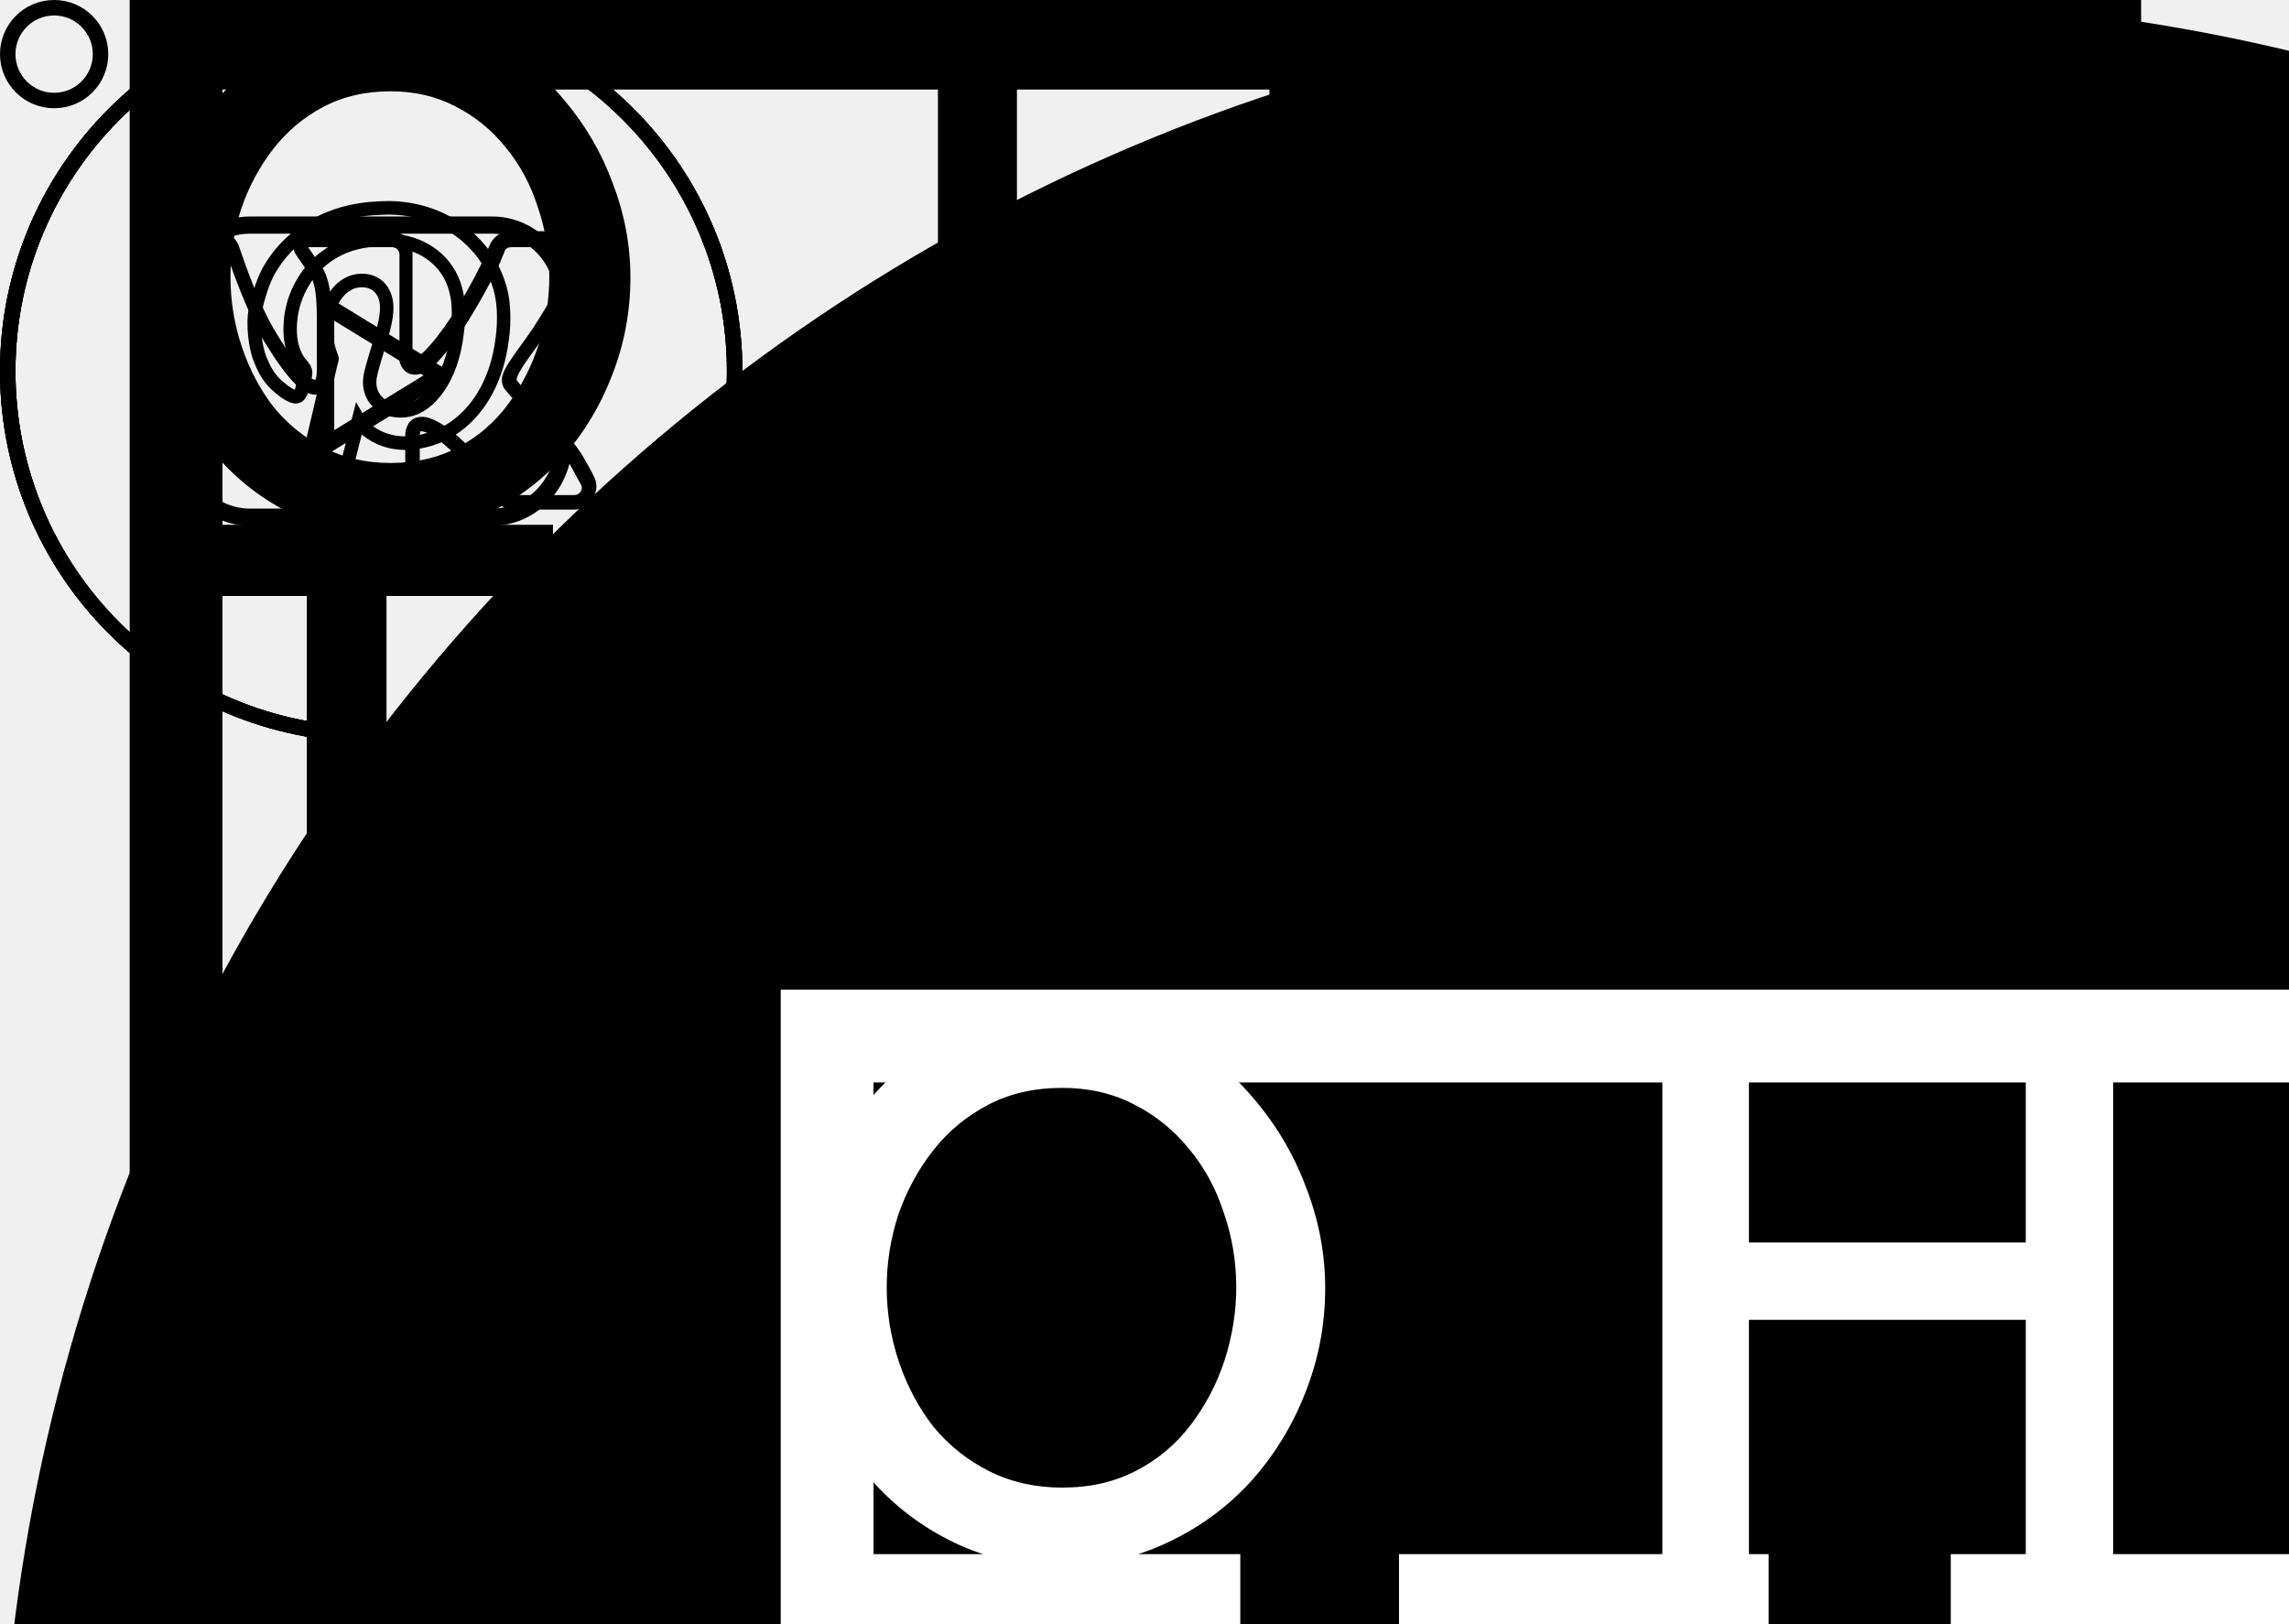
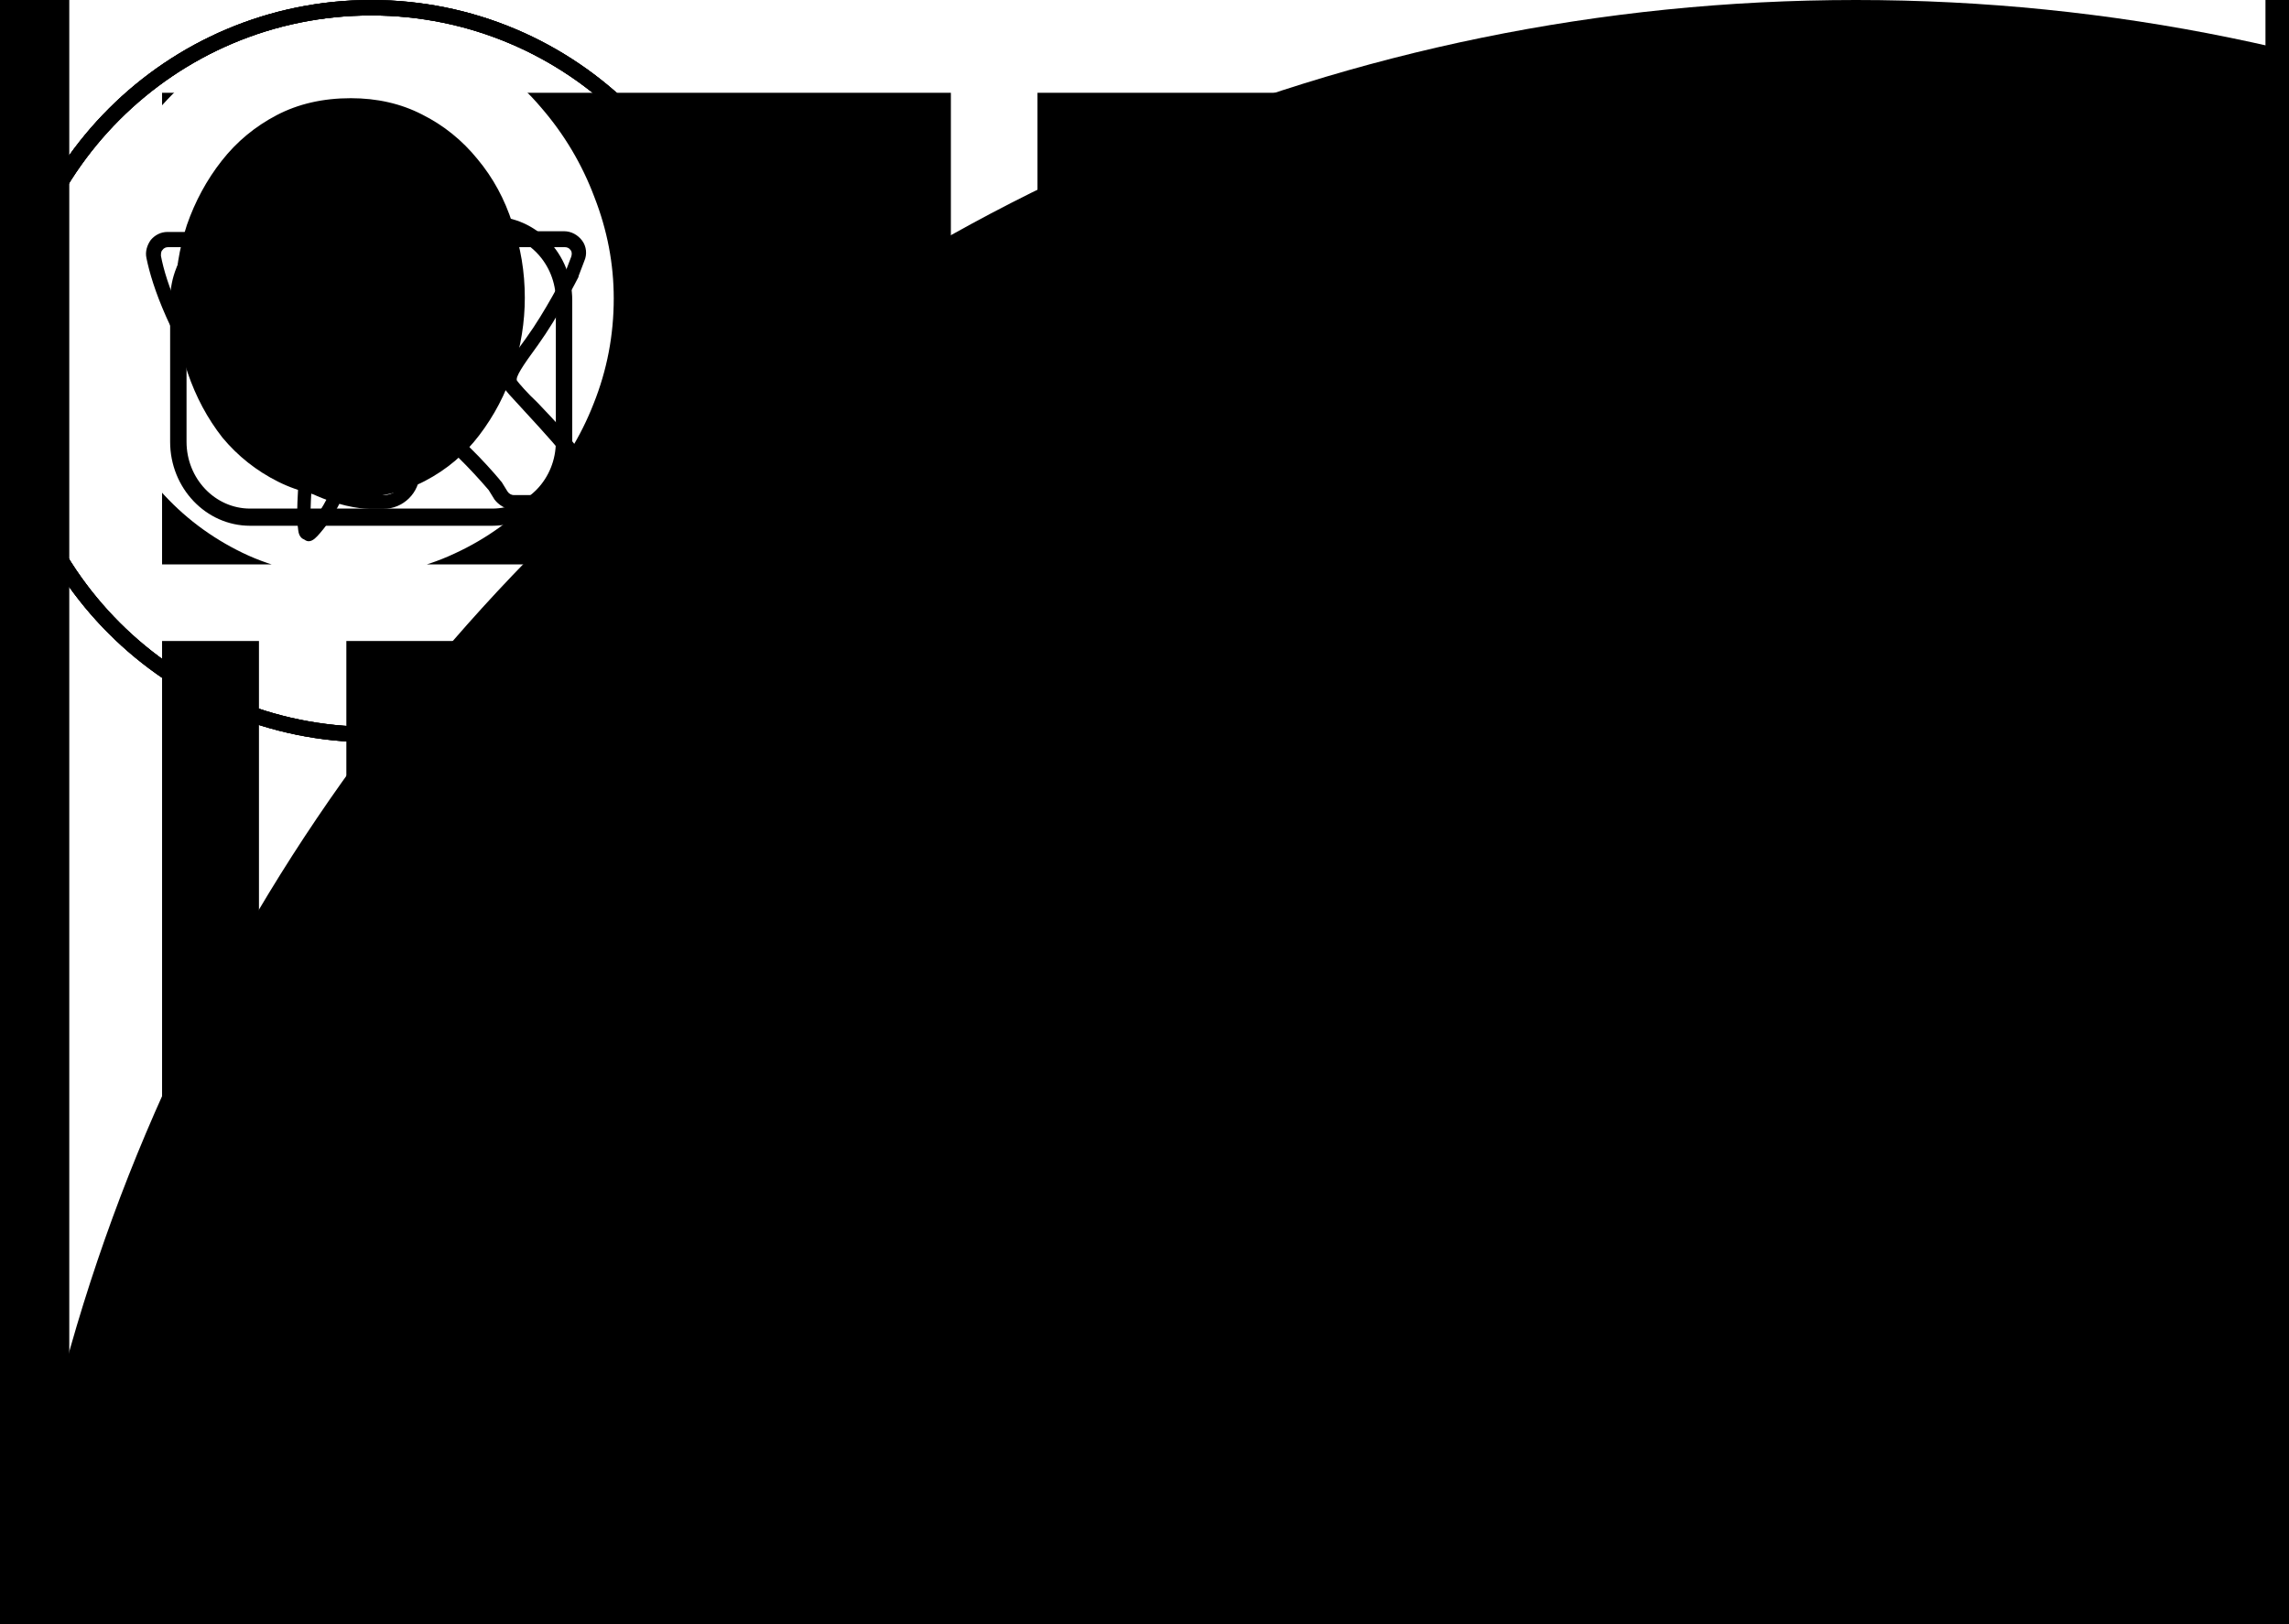
<svg xmlns="http://www.w3.org/2000/svg" width="148" height="105" viewBox="0 0 148 105" fill="none">
  <g id="marker">
    <circle cx="3.5" cy="3.5" r="3" stroke="black" />
  </g>
  <g id="logo_header">
    <g clip-path="url(#clip0_1_84)">
      <path d="M11.385 2.789H135.439V97.632H11.385V2.789Z" stroke="black" stroke-width="6" />
      <path d="M25.209 34.636C22.867 34.636 20.754 34.171 18.869 33.241C16.984 32.311 15.357 31.056 13.989 29.475C12.621 27.864 11.556 26.066 10.796 24.082C10.067 22.068 9.702 20.007 9.702 17.899C9.702 15.698 10.097 13.606 10.887 11.623C11.678 9.608 12.773 7.826 14.171 6.276C15.57 4.696 17.212 3.456 19.097 2.557C21.013 1.627 23.08 1.162 25.3 1.162C27.61 1.162 29.709 1.643 31.594 2.603C33.509 3.564 35.136 4.851 36.474 6.462C37.842 8.074 38.891 9.872 39.621 11.855C40.381 13.839 40.761 15.869 40.761 17.946C40.761 20.146 40.365 22.254 39.575 24.268C38.815 26.252 37.736 28.034 36.337 29.615C34.938 31.165 33.281 32.389 31.366 33.288C29.48 34.187 27.428 34.636 25.209 34.636ZM14.901 17.899C14.901 19.449 15.144 20.952 15.631 22.409C16.117 23.866 16.801 25.167 17.683 26.314C18.595 27.43 19.69 28.313 20.967 28.964C22.244 29.615 23.673 29.94 25.254 29.94C26.896 29.94 28.355 29.599 29.633 28.918C30.91 28.236 31.974 27.321 32.825 26.174C33.707 24.997 34.376 23.695 34.832 22.269C35.288 20.812 35.516 19.356 35.516 17.899C35.516 16.349 35.273 14.862 34.786 13.436C34.33 11.979 33.646 10.693 32.734 9.577C31.822 8.43 30.727 7.532 29.45 6.881C28.203 6.23 26.805 5.904 25.254 5.904C23.612 5.904 22.153 6.245 20.876 6.927C19.599 7.609 18.519 8.523 17.638 9.67C16.756 10.817 16.072 12.103 15.585 13.529C15.129 14.955 14.901 16.411 14.901 17.899ZM87.233 1.395V34.404H82.08V19.852H65.752V34.404H60.644V1.395H65.752V15.203H82.08V1.395H87.233ZM122.587 34.636C120.246 34.636 118.133 34.171 116.247 33.241C114.363 32.311 112.735 31.056 111.367 29.475C109.999 27.864 108.935 26.066 108.175 24.082C107.445 22.068 107.08 20.007 107.08 17.899C107.08 15.698 107.476 13.606 108.266 11.623C109.057 9.608 110.151 7.826 111.55 6.276C112.949 4.696 114.591 3.456 116.475 2.557C118.391 1.627 120.459 1.162 122.678 1.162C124.989 1.162 127.087 1.643 128.972 2.603C130.888 3.564 132.515 4.851 133.852 6.462C135.22 8.074 136.269 9.872 136.999 11.855C137.76 13.839 138.139 15.869 138.139 17.946C138.139 20.146 137.744 22.254 136.953 24.268C136.194 26.252 135.114 28.034 133.715 29.615C132.317 31.165 130.659 32.389 128.744 33.288C126.859 34.187 124.807 34.636 122.587 34.636ZM112.279 17.899C112.279 19.449 112.523 20.952 113.009 22.409C113.496 23.866 114.18 25.167 115.061 26.314C115.974 27.43 117.068 28.313 118.345 28.964C119.622 29.615 121.052 29.94 122.632 29.94C124.274 29.94 125.734 29.599 127.011 28.918C128.288 28.236 129.352 27.321 130.203 26.174C131.085 24.997 131.754 23.695 132.21 22.269C132.666 20.812 132.894 19.356 132.894 17.899C132.894 16.349 132.652 14.862 132.165 13.436C131.708 11.979 131.024 10.693 130.112 9.577C129.2 8.43 128.105 7.532 126.828 6.881C125.582 6.23 124.183 5.904 122.632 5.904C120.991 5.904 119.531 6.245 118.254 6.927C116.977 7.609 115.898 8.523 115.016 9.67C114.135 10.817 113.451 12.103 112.964 13.529C112.507 14.955 112.279 16.411 112.279 17.899ZM35.754 38.541H24.99V66.947H19.836V38.541H9.027V33.938H35.754V38.541ZM67.324 62.345V66.947H45.113V33.938H66.914V38.541H50.221V47.932H64.679V52.256H50.221V62.345H67.324ZM77.656 66.947V33.938H100.415V38.495H82.764V47.746H92.251C95.838 47.746 98.529 48.614 100.324 50.35C102.117 52.055 103.015 54.317 103.015 57.138C103.015 59.028 102.619 60.718 101.829 62.205C101.068 63.662 99.913 64.824 98.362 65.692C96.842 66.529 94.911 66.947 92.57 66.947H77.656ZM82.764 62.391H91.886C93.284 62.391 94.409 62.128 95.261 61.601C96.142 61.074 96.766 60.408 97.131 59.602C97.526 58.765 97.724 57.897 97.724 56.998C97.724 56.099 97.556 55.263 97.222 54.488C96.888 53.713 96.279 53.093 95.398 52.628C94.546 52.132 93.345 51.884 91.794 51.884H82.764V62.391ZM135.036 62.345V66.947H112.825V33.938H134.626V38.541H117.933V47.932H132.391V52.256H117.933V62.345H135.036ZM35.64 66.482V99.491H30.486V84.939H14.159V99.491H9.05V66.482H14.159V80.29H30.486V66.482H35.64ZM53.206 66.482H58.041L70.629 99.491H65.247L61.826 90.518H49.33L45.955 99.491H40.527L53.206 66.482ZM60.823 86.66L55.624 72.201L50.242 86.66H60.823ZM70.438 105.814V94.888H71.988C72.84 94.888 73.569 94.547 74.177 93.866C74.816 93.184 75.348 92.099 75.774 90.611C76.23 89.124 76.579 87.171 76.823 84.754C77.096 82.305 77.294 79.314 77.416 75.781L77.644 66.482H98.487V94.888H102.591V105.814H98.076V99.491H74.953V105.814H70.438ZM78.465 94.888H93.333V71.085H82.387L82.25 76.478C82.159 80.042 81.976 83.064 81.703 85.544C81.429 87.992 81.034 89.976 80.517 91.495C80 93.013 79.316 94.145 78.465 94.888ZM122.406 99.724C120.065 99.724 117.952 99.259 116.067 98.329C114.181 97.399 112.555 96.144 111.187 94.563C109.818 92.951 108.754 91.154 107.994 89.17C107.264 87.156 106.899 85.094 106.899 82.987C106.899 80.786 107.294 78.694 108.085 76.71C108.876 74.696 109.971 72.914 111.369 71.364C112.767 69.783 114.409 68.543 116.295 67.645C118.21 66.715 120.278 66.25 122.497 66.25C124.808 66.25 126.906 66.73 128.791 67.691C130.707 68.652 132.333 69.938 133.671 71.55C135.04 73.162 136.089 74.959 136.818 76.943C137.578 78.927 137.959 80.957 137.959 83.033C137.959 85.234 137.564 87.341 136.773 89.356C136.013 91.34 134.933 93.122 133.535 94.703C132.136 96.253 130.479 97.476 128.563 98.375C126.678 99.275 124.626 99.724 122.406 99.724ZM112.099 82.987C112.099 84.537 112.342 86.04 112.829 87.496C113.315 88.953 113.999 90.255 114.881 91.402C115.793 92.517 116.888 93.401 118.165 94.052C119.442 94.703 120.871 95.028 122.452 95.028C124.094 95.028 125.553 94.687 126.83 94.005C128.107 93.324 129.172 92.409 130.023 91.262C130.905 90.084 131.573 88.783 132.03 87.357C132.486 85.9 132.714 84.444 132.714 82.987C132.714 81.437 132.47 79.949 131.984 78.524C131.528 77.067 130.844 75.781 129.932 74.665C129.019 73.518 127.925 72.619 126.648 71.968C125.401 71.317 124.002 70.992 122.452 70.992C120.81 70.992 119.35 71.333 118.073 72.015C116.796 72.697 115.717 73.611 114.835 74.758C113.953 75.905 113.269 77.191 112.783 78.617C112.327 80.042 112.099 81.499 112.099 82.987Z" fill="black" />
    </g>
    <defs>
      <clipPath id="clip0_1_84">
        <rect width="148" height="105" fill="white" />
      </clipPath>
    </defs>
  </g>
  <g id="logo_auction">
    <circle cx="120" cy="120" r="120" fill="black" />
    <path d="M53.479 67H189.479V169H53.479V67Z" stroke="white" stroke-width="6" />
    <path d="M68.633 101.25C66.066 101.25 63.75 100.75 61.683 99.75C59.616 98.75 57.833 97.4 56.333 95.7C54.833 93.967 53.666 92.033 52.833 89.9C52.033 87.733 51.633 85.517 51.633 83.25C51.633 80.883 52.066 78.633 52.933 76.5C53.8 74.333 55 72.417 56.533 70.75C58.066 69.05 59.866 67.717 61.933 66.75C64.033 65.75 66.3 65.25 68.733 65.25C71.266 65.25 73.566 65.767 75.633 66.8C77.733 67.833 79.516 69.217 80.983 70.95C82.483 72.683 83.633 74.617 84.433 76.75C85.266 78.883 85.683 81.067 85.683 83.3C85.683 85.667 85.25 87.933 84.383 90.1C83.55 92.233 82.366 94.15 80.833 95.85C79.3 97.517 77.483 98.833 75.383 99.8C73.316 100.767 71.066 101.25 68.633 101.25ZM57.333 83.25C57.333 84.917 57.6 86.533 58.133 88.1C58.666 89.667 59.416 91.067 60.383 92.3C61.383 93.5 62.583 94.45 63.983 95.15C65.383 95.85 66.95 96.2 68.683 96.2C70.483 96.2 72.083 95.833 73.483 95.1C74.883 94.367 76.05 93.383 76.983 92.15C77.95 90.883 78.683 89.483 79.183 87.95C79.683 86.383 79.933 84.817 79.933 83.25C79.933 81.583 79.666 79.983 79.133 78.45C78.633 76.883 77.883 75.5 76.883 74.3C75.883 73.067 74.683 72.1 73.283 71.4C71.916 70.7 70.383 70.35 68.683 70.35C66.883 70.35 65.283 70.717 63.883 71.45C62.483 72.183 61.3 73.167 60.333 74.4C59.366 75.633 58.616 77.017 58.083 78.55C57.583 80.083 57.333 81.65 57.333 83.25ZM136.631 65.5V101H130.981V85.35H113.081V101H107.481V65.5H113.081V80.35H130.981V65.5H136.631ZM175.389 101.25C172.823 101.25 170.506 100.75 168.439 99.75C166.373 98.75 164.589 97.4 163.089 95.7C161.589 93.967 160.423 92.033 159.589 89.9C158.789 87.733 158.389 85.517 158.389 83.25C158.389 80.883 158.823 78.633 159.689 76.5C160.556 74.333 161.756 72.417 163.289 70.75C164.823 69.05 166.623 67.717 168.689 66.75C170.789 65.75 173.056 65.25 175.489 65.25C178.023 65.25 180.323 65.767 182.389 66.8C184.489 67.833 186.273 69.217 187.739 70.95C189.239 72.683 190.389 74.617 191.189 76.75C192.023 78.883 192.439 81.067 192.439 83.3C192.439 85.667 192.006 87.933 191.139 90.1C190.306 92.233 189.123 94.15 187.589 95.85C186.056 97.517 184.239 98.833 182.139 99.8C180.073 100.767 177.823 101.25 175.389 101.25ZM164.089 83.25C164.089 84.917 164.356 86.533 164.889 88.1C165.423 89.667 166.173 91.067 167.139 92.3C168.139 93.5 169.339 94.45 170.739 95.15C172.139 95.85 173.706 96.2 175.439 96.2C177.239 96.2 178.839 95.833 180.239 95.1C181.639 94.367 182.806 93.383 183.739 92.15C184.706 90.883 185.439 89.483 185.939 87.95C186.439 86.383 186.689 84.817 186.689 83.25C186.689 81.583 186.423 79.983 185.889 78.45C185.389 76.883 184.639 75.5 183.639 74.3C182.639 73.067 181.439 72.1 180.039 71.4C178.673 70.7 177.139 70.35 175.439 70.35C173.639 70.35 172.039 70.717 170.639 71.45C169.239 72.183 168.056 73.167 167.089 74.4C166.123 75.633 165.373 77.017 164.839 78.55C164.339 80.083 164.089 81.65 164.089 83.25ZM80.194 105.45H68.394V136H62.744V105.45H50.894V100.5H80.194V105.45ZM114.804 131.05V136H90.454V100.5H114.354V105.45H96.054V115.55H111.904V120.2H96.054V131.05H114.804ZM126.131 136V100.5H151.082V105.4H131.731V115.35H142.131C146.065 115.35 149.015 116.283 150.982 118.15C152.948 119.983 153.932 122.417 153.932 125.45C153.932 127.483 153.498 129.3 152.632 130.9C151.798 132.467 150.532 133.717 148.832 134.65C147.165 135.55 145.048 136 142.481 136H126.131ZM131.731 131.1H141.731C143.265 131.1 144.498 130.817 145.431 130.25C146.398 129.683 147.082 128.967 147.482 128.1C147.915 127.2 148.132 126.267 148.132 125.3C148.132 124.333 147.948 123.433 147.582 122.6C147.215 121.767 146.548 121.1 145.581 120.6C144.648 120.067 143.331 119.8 141.631 119.8H131.731V131.1ZM189.037 131.05V136H164.687V100.5H188.587V105.45H170.287V115.55H186.137V120.2H170.287V131.05H189.037ZM80.069 135.5V171H74.419V155.35H56.519V171H50.919V135.5H56.519V150.35H74.419V135.5H80.069ZM99.327 135.5H104.627L118.427 171H112.527L108.777 161.35H95.077L91.377 171H85.427L99.327 135.5ZM107.677 157.2L101.977 141.65L96.077 157.2H107.677ZM118.218 177.8V166.05H119.918C120.851 166.05 121.651 165.683 122.318 164.95C123.018 164.217 123.601 163.05 124.068 161.45C124.568 159.85 124.951 157.75 125.218 155.15C125.518 152.517 125.734 149.3 125.868 145.5L126.118 135.5H148.968V166.05H153.468V177.8H148.518V171H123.168V177.8H118.218ZM127.018 166.05H143.318V140.45H131.318L131.168 146.25C131.068 150.083 130.868 153.333 130.568 156C130.268 158.633 129.834 160.767 129.268 162.4C128.701 164.033 127.951 165.25 127.018 166.05ZM175.191 171.25C172.624 171.25 170.308 170.75 168.241 169.75C166.174 168.75 164.391 167.4 162.891 165.7C161.391 163.967 160.224 162.033 159.391 159.9C158.591 157.733 158.191 155.517 158.191 153.25C158.191 150.883 158.624 148.633 159.491 146.5C160.358 144.333 161.558 142.417 163.091 140.75C164.624 139.05 166.424 137.717 168.491 136.75C170.591 135.75 172.858 135.25 175.291 135.25C177.824 135.25 180.124 135.767 182.191 136.8C184.291 137.833 186.074 139.217 187.541 140.95C189.041 142.683 190.191 144.617 190.991 146.75C191.824 148.883 192.241 151.067 192.241 153.3C192.241 155.667 191.808 157.933 190.941 160.1C190.108 162.233 188.924 164.15 187.391 165.85C185.858 167.517 184.041 168.833 181.941 169.8C179.874 170.767 177.624 171.25 175.191 171.25ZM163.891 153.25C163.891 154.917 164.158 156.533 164.691 158.1C165.224 159.667 165.974 161.067 166.941 162.3C167.941 163.5 169.141 164.45 170.541 165.15C171.941 165.85 173.508 166.2 175.241 166.2C177.041 166.2 178.641 165.833 180.041 165.1C181.441 164.367 182.608 163.383 183.541 162.15C184.508 160.883 185.241 159.483 185.741 157.95C186.241 156.383 186.491 154.817 186.491 153.25C186.491 151.583 186.224 149.983 185.691 148.45C185.191 146.883 184.441 145.5 183.441 144.3C182.441 143.067 181.241 142.1 179.841 141.4C178.474 140.7 176.941 140.35 175.241 140.35C173.441 140.35 171.841 140.717 170.441 141.45C169.041 142.183 167.858 143.167 166.891 144.4C165.924 145.633 165.174 147.017 164.641 148.55C164.141 150.083 163.891 151.65 163.891 153.25Z" fill="white" />
  </g>
+   <g id="circle">
+     <circle cx="120" cy="120" r="120" fill="black" />
+   </g>
+   <g id="logo-white">
+     <rect width="149" height="114" fill="#F5F5F5" />
+     <g id="#2 ÐÐ½Ð¾ ÑÐµÐ±Ðµ Ð½Ð°Ð´Ð¾ - ÐÐ»Ð°Ð²Ð½Ð°Ñ">
+       <rect width="1100" height="3028" transform="translate(-117 -2166)" fill="white" />
+       <g id="about">
+         <g id="logo-column">
+           <g id="logo">
+             <circle id="Ellipse 10" cx="74" cy="56" r="120" fill="black" />
+             <g id="logo-white">
+               <path id="Vector" d="M7.479 3H143.479V105H7.479V3Z" stroke="white" stroke-width="6" />
+               <path id="Vector_2" d="M22.633 37.25C20.066 37.25 17.75 36.75 15.683 35.75C13.616 34.75 11.833 33.4 10.333 31.7C8.833 29.967 7.666 28.033 6.833 25.9C6.033 23.733 5.633 21.517 5.633 19.25C5.633 16.883 6.066 14.633 6.933 12.5C7.8 10.333 9 8.417 10.533 6.75C12.066 5.05 13.866 3.717 15.933 2.75C18.033 1.75 20.3 1.25 22.733 1.25C25.266 1.25 27.566 1.767 29.633 2.8C31.733 3.833 33.516 5.217 34.983 6.95C36.483 8.683 37.633 10.617 38.433 12.75C39.266 14.883 39.683 17.067 39.683 19.3C39.683 21.667 39.25 23.933 38.383 26.1C37.55 28.233 36.366 30.15 34.833 31.85C33.3 33.517 31.483 34.833 29.383 35.8C27.316 36.767 25.066 37.25 22.633 37.25ZM11.333 19.25C11.333 20.917 11.6 22.533 12.133 24.1C12.666 25.667 13.416 27.067 14.383 28.3C15.383 29.5 16.583 30.45 17.983 31.15C19.383 31.85 20.95 32.2 22.683 32.2C24.483 32.2 26.083 31.833 27.483 31.1C28.883 30.367 30.05 29.383 30.983 28.15C31.95 26.883 32.683 25.483 33.183 23.95C33.683 22.383 33.933 20.817 33.933 19.25C33.933 17.583 33.666 15.983 33.133 14.45C32.633 12.883 31.883 11.5 30.883 10.3C29.883 9.067 28.683 8.1 27.283 7.4C25.916 6.7 24.383 6.35 22.683 6.35C20.883 6.35 19.283 6.717 17.883 7.45C16.483 8.183 15.3 9.167 14.333 10.4C13.366 11.633 12.616 13.017 12.083 14.55C11.583 16.083 11.333 17.65 11.333 19.25ZM90.631 1.5V37H84.981V21.35H67.081V37H61.481V1.5H67.081V16.35H84.981V1.5H90.631ZM129.389 37.25C126.823 37.25 124.506 36.75 122.439 35.75C120.373 34.75 118.589 33.4 117.089 31.7C115.589 29.967 114.423 28.033 113.589 25.9C112.789 23.733 112.389 21.517 112.389 19.25C112.389 16.883 112.823 14.633 113.689 12.5C114.556 10.333 115.756 8.417 117.289 6.75C118.823 5.05 120.623 3.717 122.689 2.75C124.789 1.75 127.056 1.25 129.489 1.25C132.023 1.25 134.323 1.767 136.389 2.8C138.489 3.833 140.273 5.217 141.739 6.95C143.239 8.683 144.389 10.617 145.189 12.75C146.023 14.883 146.439 17.067 146.439 19.3C146.439 21.667 146.006 23.933 145.139 26.1C144.306 28.233 143.123 30.15 141.589 31.85C140.056 33.517 138.239 34.833 136.139 35.8C134.073 36.767 131.823 37.25 129.389 37.25ZM118.089 19.25C118.089 20.917 118.356 22.533 118.889 24.1C119.423 25.667 120.173 27.067 121.139 28.3C122.139 29.5 123.339 30.45 124.739 31.15C126.139 31.85 127.706 32.2 129.439 32.2C131.239 32.2 132.839 31.833 134.239 31.1C135.639 30.367 136.806 29.383 137.739 28.15C138.706 26.883 139.439 25.483 139.939 23.95C140.439 22.383 140.689 20.817 140.689 19.25C140.689 17.583 140.423 15.983 139.889 14.45C139.389 12.883 138.639 11.5 137.639 10.3C136.639 9.067 135.439 8.1 134.039 7.4C132.673 6.7 131.139 6.35 129.439 6.35C127.639 6.35 126.039 6.717 124.639 7.45C123.239 8.183 122.056 9.167 121.089 10.4C120.123 11.633 119.373 13.017 118.839 14.55C118.339 16.083 118.089 17.65 118.089 19.25ZM34.194 41.45H22.394V72H16.744V41.45H4.894V36.5H34.194V41.45ZM68.804 67.05V72H44.454V36.5H68.354V41.45H50.054V51.55H65.904V56.2H50.054V67.05H68.804ZM80.131 72V36.5H105.082V41.4H85.731V51.35H96.131C100.065 51.35 103.015 52.283 104.982 54.15C106.948 55.983 107.932 58.417 107.932 61.45C107.932 63.483 107.498 65.3 106.632 66.9C105.798 68.467 104.532 69.717 102.832 70.65C101.165 71.55 99.048 72 96.481 72H80.131ZM85.731 67.1H95.731C97.264 67.1 98.498 66.817 99.431 66.25C100.398 65.683 101.082 64.967 101.482 64.1C101.915 63.2 102.132 62.267 102.132 61.3C102.132 60.333 101.948 59.433 101.582 58.6C101.215 57.767 100.548 57.1 99.581 56.6C98.648 56.067 97.331 55.8 95.631 55.8H85.731V67.1ZM143.037 67.05V72H118.687V36.5H142.587V41.45H124.287V51.55H140.137V56.2H124.287V67.05H143.037ZM34.069 71.5V107H28.419V91.35H10.519V107H4.919V71.5H10.519V86.35H28.419V71.5H34.069ZM53.327 71.5H58.627L72.427 107H66.527L62.777 97.35H49.077L45.377 107H39.427L53.327 71.5ZM61.677 93.2L55.977 77.65L50.077 93.2H61.677ZM72.218 113.8V102.05H73.918C74.851 102.05 75.651 101.683 76.317 100.95C77.017 100.217 77.601 99.05 78.067 97.45C78.567 95.85 78.951 93.75 79.218 91.15C79.517 88.517 79.734 85.3 79.868 81.5L80.118 71.5H102.968V102.05H107.468V113.8H102.518V107H77.168V113.8H72.218ZM81.017 102.05H97.317V76.45H85.317L85.168 82.25C85.067 86.083 84.868 89.333 84.567 92C84.267 94.633 83.834 96.767 83.267 98.4C82.701 100.033 81.951 101.25 81.017 102.05ZM129.191 107.25C126.624 107.25 124.308 106.75 122.241 105.75C120.174 104.75 118.391 103.4 116.891 101.7C115.391 99.967 114.224 98.033 113.391 95.9C112.591 93.733 112.191 91.517 112.191 89.25C112.191 86.883 112.624 84.633 113.491 82.5C114.358 80.333 115.558 78.417 117.091 76.75C118.624 75.05 120.424 73.717 122.491 72.75C124.591 71.75 126.858 71.25 129.291 71.25C131.824 71.25 134.124 71.767 136.191 72.8C138.291 73.833 140.074 75.217 141.541 76.95C143.041 78.683 144.191 80.617 144.991 82.75C145.824 84.883 146.241 87.067 146.241 89.3C146.241 91.667 145.808 93.933 144.941 96.1C144.108 98.233 142.924 100.15 141.391 101.85C139.858 103.517 138.041 104.833 135.941 105.8C133.874 106.767 131.624 107.25 129.191 107.25ZM117.891 89.25C117.891 90.917 118.158 92.533 118.691 94.1C119.224 95.667 119.974 97.067 120.941 98.3C121.941 99.5 123.141 100.45 124.541 101.15C125.941 101.85 127.508 102.2 129.241 102.2C131.041 102.2 132.641 101.833 134.041 101.1C135.441 100.367 136.608 99.383 137.541 98.15C138.508 96.883 139.241 95.483 139.741 93.95C140.241 92.383 140.491 90.817 140.491 89.25C140.491 87.583 140.224 85.983 139.691 84.45C139.191 82.883 138.441 81.5 137.441 80.3C136.441 79.067 135.241 78.1 133.841 77.4C132.474 76.7 130.941 76.35 129.241 76.35C127.441 76.35 125.841 76.717 124.441 77.45C123.041 78.183 121.858 79.167 120.891 80.4C119.924 81.633 119.174 83.017 118.641 84.55C118.141 86.083 117.891 87.65 117.891 89.25Z" fill="white" />
+             </g>
+           </g>
+         </g>
+       </g>
+     </g>
+   </g>
+   <g id="elipse">
+     <circle cx="120" cy="120" r="120" fill="black" />
+   </g>
  <g id="youtube">
    <circle cx="24" cy="24" r="23.5" stroke="black" />
    <path d="M31.83 14H16.17C13.319 14 11 16.436 11 19.43V28.57C11 31.564 13.319 34 16.17 34H31.83C34.681 34 37 31.564 37 28.57V19.43C37 16.436 34.681 14 31.83 14ZM35.939 28.57C35.939 30.951 34.095 32.889 31.83 32.889H16.17C13.905 32.889 12.061 30.951 12.061 28.57V19.43C12.061 17.049 13.905 15.111 16.17 15.111H31.83C34.095 15.111 35.939 17.049 35.939 19.43V28.57Z" fill="black" />
    <path d="M28.701 23.799L21.35 19.291C21.186 19.191 20.983 19.189 20.818 19.288C20.653 19.387 20.551 19.571 20.551 19.77V28.786C20.551 28.985 20.653 29.169 20.817 29.268C20.899 29.317 20.99 29.341 21.081 29.341C21.174 29.341 21.267 29.316 21.35 29.265L28.701 24.758C28.864 24.658 28.964 24.476 28.964 24.278C28.964 24.081 28.864 23.899 28.701 23.799ZM21.612 27.817V20.739L27.383 24.278L21.612 27.817Z" fill="black" />
  </g>
  <g id="vk">
    <circle cx="24" cy="24" r="23.5" stroke="black" />
    <path d="M37.125 32.953H33.187C32.719 32.953 32.25 32.672 31.969 32.297L31.594 31.688C31.359 31.406 29.203 28.922 27.891 28.125C27.375 27.844 27.187 27.891 27.187 27.891C27.187 27.891 27.141 28.031 27.141 28.078V30.562C27.141 31.875 26.062 32.906 24.797 32.906H23.859C23.625 32.906 18.375 32.812 14.203 26.578C10.922 21.703 9.844 18.516 9.469 16.688C9.375 16.266 9.516 15.844 9.75 15.516C10.031 15.188 10.406 15 10.828 15H14.156C14.766 15 15.281 15.375 15.469 15.984C15.844 17.062 16.781 19.828 17.906 21.609C19.547 24.328 20.203 24.562 20.391 24.562C20.531 24.328 20.484 23.391 20.484 22.781C20.484 22.5 20.484 22.266 20.484 21.984C20.484 21.797 20.484 21.562 20.484 21.328C20.484 20.156 20.531 18.562 20.062 17.812L19.125 16.453C18.937 16.172 18.891 15.797 19.078 15.469C19.219 15.141 19.547 14.953 19.922 14.953H25.266C26.062 14.953 26.672 15.609 26.672 16.359V23.109C26.672 23.156 26.719 23.203 26.719 23.203C26.719 23.203 26.906 23.203 27.422 22.734C28.5 21.656 29.859 19.641 31.219 16.875L31.687 15.797C31.922 15.281 32.437 14.953 33 14.953H36.469C36.937 14.953 37.359 15.188 37.641 15.562C37.922 15.938 37.969 16.453 37.781 16.875L37.406 17.859V17.906C37.359 18 36.094 20.484 34.781 22.312C33.75 23.719 33.328 24.375 33.422 24.609C33.516 24.75 34.125 25.453 34.734 26.016C35.859 27.188 37.266 28.688 37.781 29.672C38.016 30.094 38.25 30.469 38.391 30.797C38.625 31.219 38.625 31.734 38.344 32.203C38.062 32.719 37.641 32.953 37.125 32.953ZM27.281 26.953C27.609 26.953 27.984 27.094 28.406 27.328C29.953 28.219 32.297 30.984 32.391 31.125L32.437 31.172L32.812 31.781C32.906 31.922 33.047 32.016 33.234 32.016H37.125C37.359 32.016 37.5 31.875 37.547 31.781C37.594 31.734 37.687 31.547 37.547 31.312C37.359 30.984 37.172 30.609 36.937 30.188C36.469 29.344 35.062 27.844 34.031 26.719C33 25.594 32.625 25.219 32.531 24.984C32.25 24.281 32.672 23.719 34.031 21.844C35.25 20.156 36.422 17.859 36.562 17.578L36.937 16.594C36.984 16.453 36.984 16.266 36.891 16.172C36.797 16.031 36.656 15.984 36.516 15.984H33.047C32.859 15.984 32.672 16.078 32.625 16.266L32.156 17.391C31.125 19.406 29.625 22.078 28.172 23.531C27.562 24.141 27 24.328 26.531 24.188C25.969 24 25.828 23.391 25.828 23.344C25.828 23.297 25.828 23.297 25.828 23.25V16.453C25.828 16.172 25.594 15.984 25.359 15.984H19.922L20.859 17.344C21.469 18.328 21.469 20.062 21.422 21.422C21.422 21.656 21.422 21.844 21.422 22.031C21.422 22.266 21.422 22.547 21.422 22.781C21.469 24.094 21.469 25.312 20.625 25.5C19.687 25.688 18.703 24.703 17.109 22.125C16.031 20.297 15.094 17.719 14.625 16.312C14.578 16.125 14.391 15.984 14.156 15.984H10.875C10.734 15.984 10.594 16.031 10.5 16.172C10.406 16.266 10.406 16.406 10.406 16.547C10.734 18.281 11.812 21.328 15 26.109C18.891 31.922 23.812 32.016 23.859 32.016H24.797C25.594 32.016 26.203 31.359 26.203 30.609V28.125C26.203 28.078 26.203 27.422 26.719 27.094C26.906 27 27.094 26.953 27.281 26.953Z" fill="black" />
  </g>
  <g id="pinterest">
    <circle cx="24" cy="24" r="23.5" stroke="black" />
    <path d="M32.736 18.478C32.407 17.352 31.878 16.403 31.12 15.579C30.378 14.773 29.525 14.162 28.511 13.711C27.355 13.198 26.016 12.949 24.737 13.009C24.27 13.03 23.814 13.055 23.367 13.121C22.108 13.303 21 13.684 19.978 14.284C18.674 15.05 17.657 16.093 16.953 17.383C16.588 18.054 16.228 19.238 16.075 20.011C15.894 20.923 16.053 22.504 16.417 23.396C16.87 24.507 17.244 25 18.154 25.687C18.159 25.691 18.722 26.102 19.097 26.096C19.78 26.082 19.916 25.421 19.981 25.102C19.993 25.042 20.005 24.983 20.019 24.927C20.032 24.878 20.049 24.825 20.065 24.77C20.162 24.454 20.293 24.022 20.075 23.638C19.993 23.495 19.896 23.383 19.811 23.284C19.764 23.231 19.718 23.179 19.68 23.122C19.356 22.635 19.192 22.025 19.192 21.309C19.192 20.371 19.402 19.521 19.833 18.711C20.616 17.242 21.915 16.314 23.59 16.028C24.543 15.867 25.654 15.934 26.488 16.205C27.249 16.452 27.897 16.89 28.363 17.471C28.855 18.086 29.136 18.866 29.198 19.791C29.239 20.38 29.186 20.974 29.143 21.369C28.974 22.887 28.538 24.11 27.846 25.003C27.28 25.735 26.669 26.103 25.978 26.127C25.533 26.144 25.201 26.052 24.9 25.834C24.616 25.629 24.448 25.376 24.368 25.04C24.278 24.655 24.387 24.257 24.502 23.835L24.521 23.767C24.622 23.396 24.727 23.057 24.831 22.723C24.994 22.197 25.162 21.653 25.301 21.023C25.459 20.311 25.479 19.735 25.366 19.265C25.225 18.682 24.916 18.245 24.445 17.966C23.948 17.672 23.243 17.615 22.651 17.822C21.77 18.127 21.097 18.938 20.805 20.048C20.658 20.612 20.615 21.204 20.679 21.806C20.728 22.278 20.832 22.707 21.024 23.225C21.018 23.248 21.011 23.271 21.004 23.294C20.99 23.34 20.977 23.385 20.968 23.423C20.761 24.301 20.559 25.166 20.358 26.03C20.167 26.85 19.976 27.669 19.78 28.496L19.736 28.681C19.536 29.524 19.33 30.395 19.282 31.435L19.261 31.87C19.218 32.678 19.175 33.513 19.282 34.287C19.303 34.437 19.35 34.776 19.679 34.894C19.777 34.969 19.871 35 19.963 35C20.238 35 20.483 34.717 20.691 34.477C21.37 33.694 21.948 32.706 22.457 31.456C22.685 30.897 22.836 30.296 22.982 29.714L23.07 29.367C23.176 28.953 23.281 28.533 23.384 28.118L23.391 28.09C23.582 28.26 23.804 28.414 24.061 28.556C24.604 28.861 25.217 29.039 25.882 29.084C26.506 29.127 27.162 29.046 27.886 28.835C28.436 28.676 28.963 28.435 29.453 28.117C31.208 26.978 32.404 24.986 32.822 22.507C32.947 21.767 33 21.171 33 20.517C33 19.761 32.911 19.075 32.736 18.478ZM31.968 22.36C31.592 24.592 30.533 26.374 28.986 27.378C28.568 27.649 28.118 27.856 27.648 27.991C27.022 28.174 26.462 28.245 25.941 28.208C25.395 28.171 24.917 28.034 24.478 27.787C24.039 27.544 23.754 27.279 23.554 26.93L23.023 26L22.544 27.903C22.441 28.316 22.338 28.734 22.232 29.146L22.143 29.498C21.998 30.075 21.861 30.62 21.657 31.121C21.201 32.241 20.692 33.127 20.103 33.825C20.057 33.23 20.091 32.564 20.125 31.916L20.147 31.476C20.191 30.519 20.388 29.689 20.578 28.886L20.622 28.7C20.818 27.872 21.009 27.052 21.2 26.232C21.402 25.369 21.603 24.504 21.81 23.629C21.816 23.604 21.825 23.576 21.834 23.545C21.886 23.368 21.94 23.186 21.867 23C21.681 22.518 21.583 22.133 21.54 21.713C21.487 21.218 21.522 20.733 21.643 20.273C21.858 19.452 22.328 18.861 22.932 18.652C23.082 18.6 23.239 18.577 23.389 18.577C23.635 18.577 23.862 18.637 24.009 18.723C24.272 18.879 24.441 19.125 24.524 19.474C24.605 19.805 24.582 20.262 24.456 20.831C24.325 21.426 24.169 21.928 24.005 22.46C23.898 22.803 23.79 23.152 23.686 23.534L23.668 23.6C23.535 24.087 23.384 24.639 23.526 25.243C23.655 25.791 23.94 26.217 24.396 26.548C24.85 26.877 25.383 27.023 26.007 27.003C26.956 26.971 27.803 26.48 28.527 25.545C29.32 24.522 29.817 23.15 30.003 21.466C30.05 21.037 30.108 20.39 30.063 19.73C29.987 18.623 29.642 17.677 29.035 16.919C28.464 16.205 27.675 15.669 26.752 15.369C25.795 15.058 24.528 14.979 23.446 15.163C21.498 15.495 19.985 16.578 19.071 18.294C18.57 19.235 18.326 20.222 18.326 21.309C18.326 22.203 18.54 22.977 18.961 23.612C19.019 23.699 19.088 23.781 19.16 23.864C19.225 23.938 19.286 24.009 19.323 24.074C19.349 24.145 19.274 24.393 19.238 24.512C19.217 24.579 19.198 24.643 19.182 24.703C19.164 24.773 19.148 24.849 19.133 24.924C19.116 25.007 19.09 25.134 19.063 25.204C18.96 25.164 18.773 25.059 18.671 24.983C17.893 24.396 17.608 24.018 17.217 23.061C16.924 22.341 16.779 20.916 16.924 20.184C17.086 19.364 17.432 18.32 17.711 17.807C18.338 16.658 19.247 15.728 20.413 15.043C21.336 14.5 22.342 14.156 23.491 13.989C23.899 13.929 24.332 13.906 24.777 13.886C25.924 13.831 27.128 14.054 28.163 14.514C29.067 14.917 29.827 15.461 30.486 16.178C31.151 16.9 31.615 17.734 31.905 18.727C32.057 19.244 32.134 19.846 32.134 20.517C32.134 21.119 32.085 21.67 31.968 22.36Z" fill="black" />
  </g>
</svg>
